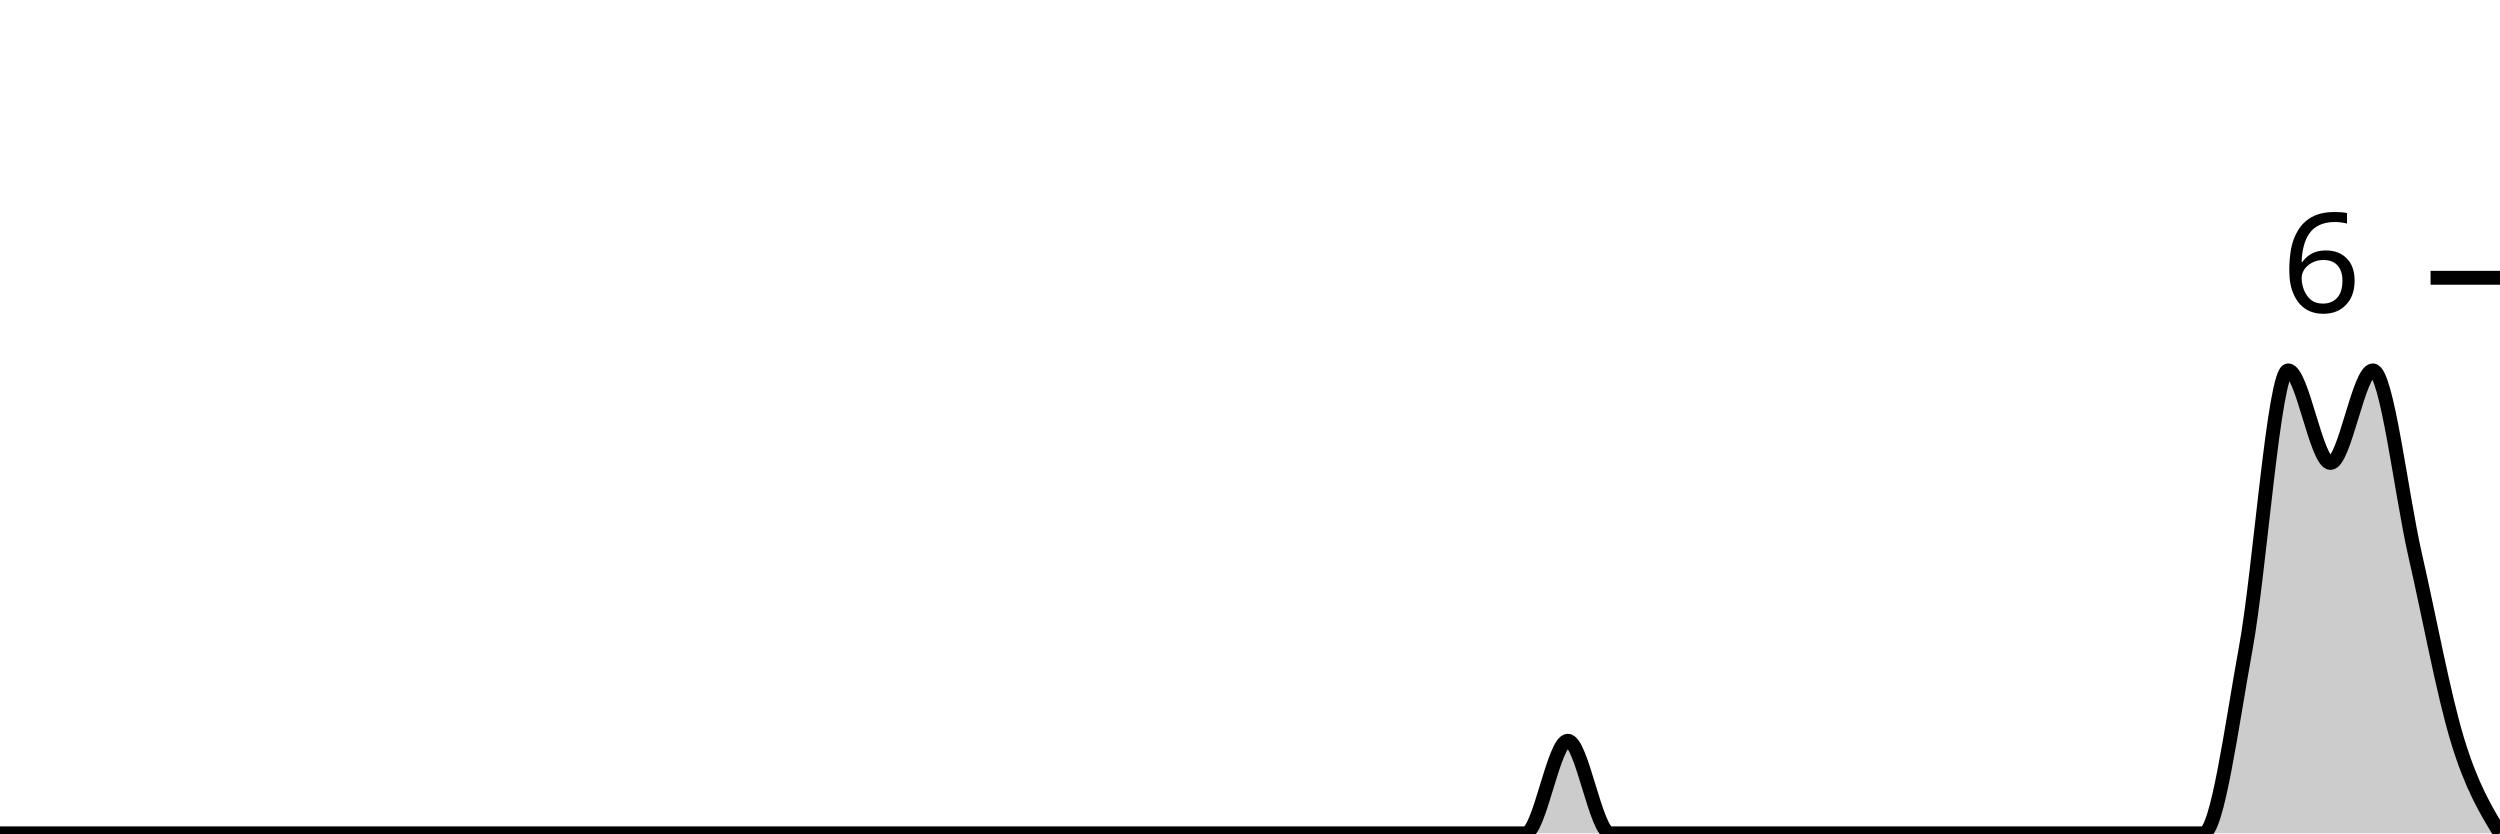
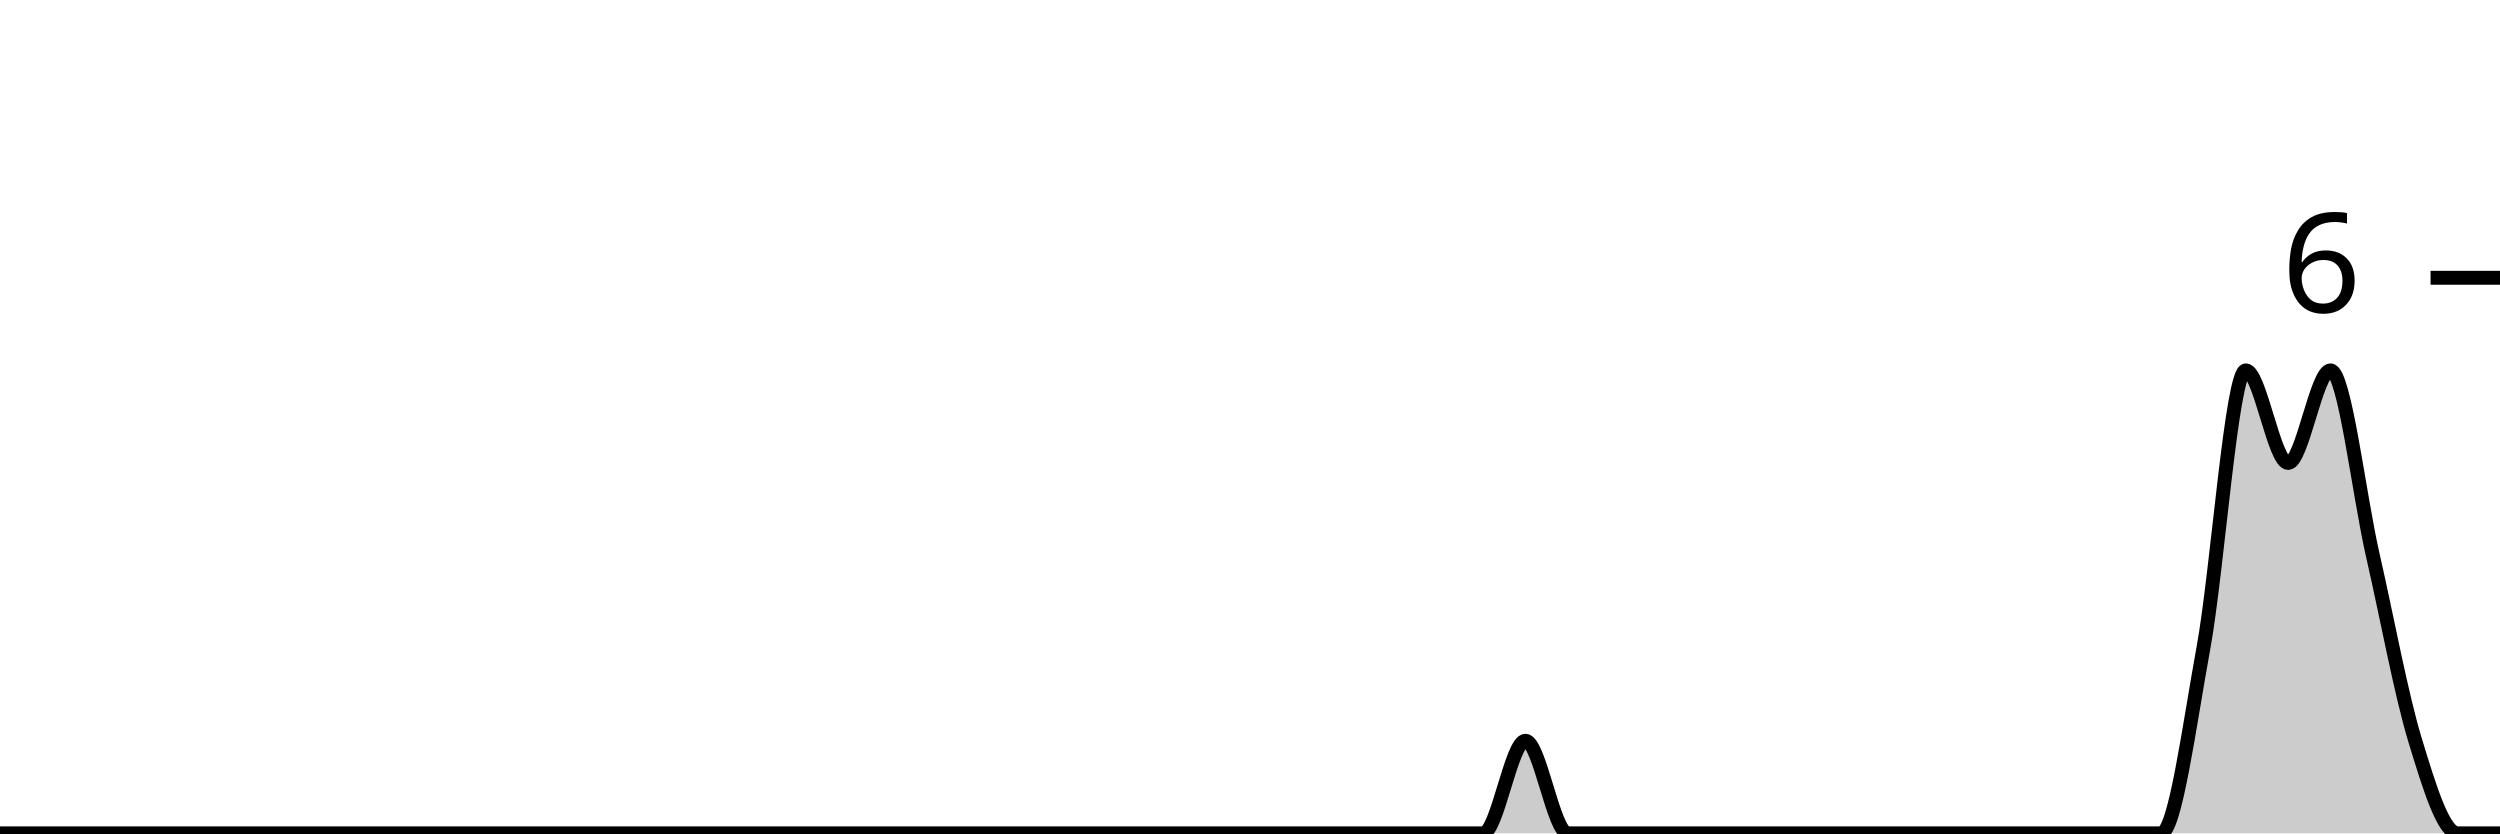
<svg xmlns="http://www.w3.org/2000/svg" viewBox="0 0 180 60">
  <g transform="translate(0,20)">
-     <path class="area" fill="rgba(0, 0, 0, 0.2)" d="M0,40C1.017,40,2.034,40,3.051,40C4.068,40,5.085,40,6.102,40C7.119,40,8.136,40,9.153,40C10.169,40,11.186,40,12.203,40C13.22,40,14.237,40,15.254,40C16.271,40,17.288,40,18.305,40C19.322,40,20.339,40,21.356,40C22.373,40,23.39,40,24.407,40C25.424,40,26.441,40,27.458,40C28.475,40,29.492,40,30.508,40C31.525,40,32.542,40,33.559,40C34.576,40,35.593,40,36.61,40C37.627,40,38.644,40,39.661,40C40.678,40,41.695,40,42.712,40C43.729,40,44.746,40,45.763,40C46.78,40,47.797,40,48.814,40C49.831,40,50.847,40,51.864,40C52.881,40,53.898,40,54.915,40C55.932,40,56.949,40,57.966,40C58.983,40,60,40,61.017,40C62.034,40,63.051,40,64.068,40C65.085,40,66.102,40,67.119,40C68.136,40,69.153,40,70.169,40C71.186,40,72.203,40,73.22,40C74.237,40,75.254,40,76.271,40C77.288,40,78.305,40,79.322,40C80.339,40,81.356,40,82.373,40C83.39,40,84.407,40,85.424,40C86.441,40,87.458,40,88.475,40C89.492,40,90.508,40,91.525,40C92.542,40,93.559,40,94.576,40C95.593,40,96.61,40,97.627,40C98.644,40,99.661,40,100.678,40C101.695,40,102.712,40,103.729,40C104.746,40,105.763,40,106.78,40C107.797,40,108.814,40,109.831,40C110.847,40,111.864,33.333,112.881,33.333C113.898,33.333,114.915,40,115.932,40C116.949,40,117.966,40,118.983,40C120,40,121.017,40,122.034,40C123.051,40,124.068,40,125.085,40C126.102,40,127.119,40,128.136,40C129.153,40,130.169,40,131.186,40C132.203,40,133.22,40,134.237,40C135.254,40,136.271,40,137.288,40C138.305,40,139.322,40,140.339,40C141.356,40,142.373,40,143.39,40C144.407,40,145.424,40,146.441,40C147.458,40,148.475,40,149.492,40C150.508,40,151.525,40,152.542,40C153.559,40,154.576,40,155.593,40C156.61,40,157.627,40,158.644,40C159.661,40,160.678,32.222,161.695,26.667C162.712,21.111,163.729,6.667,164.746,6.667C165.763,6.667,166.78,13.333,167.797,13.333C168.814,13.333,169.831,6.667,170.847,6.667C171.864,6.667,172.881,15.556,173.898,20C174.915,24.444,175.932,30,176.949,33.333C177.966,36.667,178.983,38.333,180,40L180,40C178.983,40,177.966,40,176.949,40C175.932,40,174.915,40,173.898,40C172.881,40,171.864,40,170.847,40C169.831,40,168.814,40,167.797,40C166.78,40,165.763,40,164.746,40C163.729,40,162.712,40,161.695,40C160.678,40,159.661,40,158.644,40C157.627,40,156.61,40,155.593,40C154.576,40,153.559,40,152.542,40C151.525,40,150.508,40,149.492,40C148.475,40,147.458,40,146.441,40C145.424,40,144.407,40,143.39,40C142.373,40,141.356,40,140.339,40C139.322,40,138.305,40,137.288,40C136.271,40,135.254,40,134.237,40C133.22,40,132.203,40,131.186,40C130.169,40,129.153,40,128.136,40C127.119,40,126.102,40,125.085,40C124.068,40,123.051,40,122.034,40C121.017,40,120,40,118.983,40C117.966,40,116.949,40,115.932,40C114.915,40,113.898,40,112.881,40C111.864,40,110.847,40,109.831,40C108.814,40,107.797,40,106.78,40C105.763,40,104.746,40,103.729,40C102.712,40,101.695,40,100.678,40C99.661,40,98.644,40,97.627,40C96.61,40,95.593,40,94.576,40C93.559,40,92.542,40,91.525,40C90.508,40,89.492,40,88.475,40C87.458,40,86.441,40,85.424,40C84.407,40,83.39,40,82.373,40C81.356,40,80.339,40,79.322,40C78.305,40,77.288,40,76.271,40C75.254,40,74.237,40,73.22,40C72.203,40,71.186,40,70.169,40C69.153,40,68.136,40,67.119,40C66.102,40,65.085,40,64.068,40C63.051,40,62.034,40,61.017,40C60,40,58.983,40,57.966,40C56.949,40,55.932,40,54.915,40C53.898,40,52.881,40,51.864,40C50.847,40,49.831,40,48.814,40C47.797,40,46.78,40,45.763,40C44.746,40,43.729,40,42.712,40C41.695,40,40.678,40,39.661,40C38.644,40,37.627,40,36.61,40C35.593,40,34.576,40,33.559,40C32.542,40,31.525,40,30.508,40C29.492,40,28.475,40,27.458,40C26.441,40,25.424,40,24.407,40C23.39,40,22.373,40,21.356,40C20.339,40,19.322,40,18.305,40C17.288,40,16.271,40,15.254,40C14.237,40,13.22,40,12.203,40C11.186,40,10.169,40,9.153,40C8.136,40,7.119,40,6.102,40C5.085,40,4.068,40,3.051,40C2.034,40,1.017,40,0,40Z" />
-     <path class="line" stroke="black" fill="none" d="M0,40C1.017,40,2.034,40,3.051,40C4.068,40,5.085,40,6.102,40C7.119,40,8.136,40,9.153,40C10.169,40,11.186,40,12.203,40C13.22,40,14.237,40,15.254,40C16.271,40,17.288,40,18.305,40C19.322,40,20.339,40,21.356,40C22.373,40,23.39,40,24.407,40C25.424,40,26.441,40,27.458,40C28.475,40,29.492,40,30.508,40C31.525,40,32.542,40,33.559,40C34.576,40,35.593,40,36.61,40C37.627,40,38.644,40,39.661,40C40.678,40,41.695,40,42.712,40C43.729,40,44.746,40,45.763,40C46.78,40,47.797,40,48.814,40C49.831,40,50.847,40,51.864,40C52.881,40,53.898,40,54.915,40C55.932,40,56.949,40,57.966,40C58.983,40,60,40,61.017,40C62.034,40,63.051,40,64.068,40C65.085,40,66.102,40,67.119,40C68.136,40,69.153,40,70.169,40C71.186,40,72.203,40,73.22,40C74.237,40,75.254,40,76.271,40C77.288,40,78.305,40,79.322,40C80.339,40,81.356,40,82.373,40C83.39,40,84.407,40,85.424,40C86.441,40,87.458,40,88.475,40C89.492,40,90.508,40,91.525,40C92.542,40,93.559,40,94.576,40C95.593,40,96.61,40,97.627,40C98.644,40,99.661,40,100.678,40C101.695,40,102.712,40,103.729,40C104.746,40,105.763,40,106.78,40C107.797,40,108.814,40,109.831,40C110.847,40,111.864,33.333,112.881,33.333C113.898,33.333,114.915,40,115.932,40C116.949,40,117.966,40,118.983,40C120,40,121.017,40,122.034,40C123.051,40,124.068,40,125.085,40C126.102,40,127.119,40,128.136,40C129.153,40,130.169,40,131.186,40C132.203,40,133.22,40,134.237,40C135.254,40,136.271,40,137.288,40C138.305,40,139.322,40,140.339,40C141.356,40,142.373,40,143.39,40C144.407,40,145.424,40,146.441,40C147.458,40,148.475,40,149.492,40C150.508,40,151.525,40,152.542,40C153.559,40,154.576,40,155.593,40C156.61,40,157.627,40,158.644,40C159.661,40,160.678,32.222,161.695,26.667C162.712,21.111,163.729,6.667,164.746,6.667C165.763,6.667,166.78,13.333,167.797,13.333C168.814,13.333,169.831,6.667,170.847,6.667C171.864,6.667,172.881,15.556,173.898,20C174.915,24.444,175.932,30,176.949,33.333C177.966,36.667,178.983,38.333,180,40" />
+     <path class="area" fill="rgba(0, 0, 0, 0.2)" d="M0,40C1.017,40,2.034,40,3.051,40C4.068,40,5.085,40,6.102,40C7.119,40,8.136,40,9.153,40C10.169,40,11.186,40,12.203,40C13.22,40,14.237,40,15.254,40C16.271,40,17.288,40,18.305,40C19.322,40,20.339,40,21.356,40C22.373,40,23.39,40,24.407,40C25.424,40,26.441,40,27.458,40C28.475,40,29.492,40,30.508,40C31.525,40,32.542,40,33.559,40C34.576,40,35.593,40,36.61,40C37.627,40,38.644,40,39.661,40C40.678,40,41.695,40,42.712,40C43.729,40,44.746,40,45.763,40C46.78,40,47.797,40,48.814,40C49.831,40,50.847,40,51.864,40C52.881,40,53.898,40,54.915,40C55.932,40,56.949,40,57.966,40C58.983,40,60,40,61.017,40C62.034,40,63.051,40,64.068,40C65.085,40,66.102,40,67.119,40C68.136,40,69.153,40,70.169,40C71.186,40,72.203,40,73.22,40C74.237,40,75.254,40,76.271,40C77.288,40,78.305,40,79.322,40C80.339,40,81.356,40,82.373,40C83.39,40,84.407,40,85.424,40C86.441,40,87.458,40,88.475,40C89.492,40,90.508,40,91.525,40C92.542,40,93.559,40,94.576,40C95.593,40,96.61,40,97.627,40C98.644,40,99.661,40,100.678,40C101.695,40,102.712,40,103.729,40C104.746,40,105.763,40,106.78,40C107.797,40,108.814,33.333,109.831,33.333C110.847,33.333,111.864,40,112.881,40C113.898,40,114.915,40,115.932,40C116.949,40,117.966,40,118.983,40C120,40,121.017,40,122.034,40C123.051,40,124.068,40,125.085,40C126.102,40,127.119,40,128.136,40C129.153,40,130.169,40,131.186,40C132.203,40,133.22,40,134.237,40C135.254,40,136.271,40,137.288,40C138.305,40,139.322,40,140.339,40C141.356,40,142.373,40,143.39,40C144.407,40,145.424,40,146.441,40C147.458,40,148.475,40,149.492,40C150.508,40,151.525,40,152.542,40C153.559,40,154.576,40,155.593,40C156.61,40,157.627,32.222,158.644,26.667C159.661,21.111,160.678,6.667,161.695,6.667C162.712,6.667,163.729,13.333,164.746,13.333C165.763,13.333,166.78,6.667,167.797,6.667C168.814,6.667,169.831,15.556,170.847,20C171.864,24.444,172.881,30,173.898,33.333C174.915,36.667,175.932,40,176.949,40C177.966,40,178.983,40,180,40L180,40C178.983,40,177.966,40,176.949,40C175.932,40,174.915,40,173.898,40C172.881,40,171.864,40,170.847,40C169.831,40,168.814,40,167.797,40C166.78,40,165.763,40,164.746,40C163.729,40,162.712,40,161.695,40C160.678,40,159.661,40,158.644,40C157.627,40,156.61,40,155.593,40C154.576,40,153.559,40,152.542,40C151.525,40,150.508,40,149.492,40C148.475,40,147.458,40,146.441,40C145.424,40,144.407,40,143.39,40C142.373,40,141.356,40,140.339,40C139.322,40,138.305,40,137.288,40C136.271,40,135.254,40,134.237,40C133.22,40,132.203,40,131.186,40C130.169,40,129.153,40,128.136,40C127.119,40,126.102,40,125.085,40C124.068,40,123.051,40,122.034,40C121.017,40,120,40,118.983,40C117.966,40,116.949,40,115.932,40C114.915,40,113.898,40,112.881,40C111.864,40,110.847,40,109.831,40C108.814,40,107.797,40,106.78,40C105.763,40,104.746,40,103.729,40C102.712,40,101.695,40,100.678,40C99.661,40,98.644,40,97.627,40C96.61,40,95.593,40,94.576,40C93.559,40,92.542,40,91.525,40C90.508,40,89.492,40,88.475,40C87.458,40,86.441,40,85.424,40C84.407,40,83.39,40,82.373,40C81.356,40,80.339,40,79.322,40C78.305,40,77.288,40,76.271,40C75.254,40,74.237,40,73.22,40C72.203,40,71.186,40,70.169,40C69.153,40,68.136,40,67.119,40C66.102,40,65.085,40,64.068,40C63.051,40,62.034,40,61.017,40C60,40,58.983,40,57.966,40C56.949,40,55.932,40,54.915,40C53.898,40,52.881,40,51.864,40C50.847,40,49.831,40,48.814,40C47.797,40,46.78,40,45.763,40C44.746,40,43.729,40,42.712,40C41.695,40,40.678,40,39.661,40C38.644,40,37.627,40,36.61,40C35.593,40,34.576,40,33.559,40C32.542,40,31.525,40,30.508,40C29.492,40,28.475,40,27.458,40C26.441,40,25.424,40,24.407,40C23.39,40,22.373,40,21.356,40C20.339,40,19.322,40,18.305,40C17.288,40,16.271,40,15.254,40C14.237,40,13.22,40,12.203,40C11.186,40,10.169,40,9.153,40C8.136,40,7.119,40,6.102,40C5.085,40,4.068,40,3.051,40C2.034,40,1.017,40,0,40Z" />
+     <path class="line" stroke="black" fill="none" d="M0,40C1.017,40,2.034,40,3.051,40C4.068,40,5.085,40,6.102,40C7.119,40,8.136,40,9.153,40C10.169,40,11.186,40,12.203,40C13.22,40,14.237,40,15.254,40C16.271,40,17.288,40,18.305,40C19.322,40,20.339,40,21.356,40C22.373,40,23.39,40,24.407,40C25.424,40,26.441,40,27.458,40C28.475,40,29.492,40,30.508,40C31.525,40,32.542,40,33.559,40C34.576,40,35.593,40,36.61,40C37.627,40,38.644,40,39.661,40C40.678,40,41.695,40,42.712,40C43.729,40,44.746,40,45.763,40C46.78,40,47.797,40,48.814,40C49.831,40,50.847,40,51.864,40C52.881,40,53.898,40,54.915,40C55.932,40,56.949,40,57.966,40C58.983,40,60,40,61.017,40C62.034,40,63.051,40,64.068,40C65.085,40,66.102,40,67.119,40C68.136,40,69.153,40,70.169,40C71.186,40,72.203,40,73.22,40C74.237,40,75.254,40,76.271,40C77.288,40,78.305,40,79.322,40C80.339,40,81.356,40,82.373,40C83.39,40,84.407,40,85.424,40C86.441,40,87.458,40,88.475,40C89.492,40,90.508,40,91.525,40C92.542,40,93.559,40,94.576,40C95.593,40,96.61,40,97.627,40C98.644,40,99.661,40,100.678,40C101.695,40,102.712,40,103.729,40C104.746,40,105.763,40,106.78,40C107.797,40,108.814,33.333,109.831,33.333C110.847,33.333,111.864,40,112.881,40C113.898,40,114.915,40,115.932,40C116.949,40,117.966,40,118.983,40C120,40,121.017,40,122.034,40C123.051,40,124.068,40,125.085,40C126.102,40,127.119,40,128.136,40C129.153,40,130.169,40,131.186,40C132.203,40,133.22,40,134.237,40C135.254,40,136.271,40,137.288,40C138.305,40,139.322,40,140.339,40C141.356,40,142.373,40,143.39,40C144.407,40,145.424,40,146.441,40C147.458,40,148.475,40,149.492,40C150.508,40,151.525,40,152.542,40C153.559,40,154.576,40,155.593,40C156.61,40,157.627,32.222,158.644,26.667C159.661,21.111,160.678,6.667,161.695,6.667C162.712,6.667,163.729,13.333,164.746,13.333C165.763,13.333,166.78,6.667,167.797,6.667C168.814,6.667,169.831,15.556,170.847,20C171.864,24.444,172.881,30,173.898,33.333C174.915,36.667,175.932,40,176.949,40C177.966,40,178.983,40,180,40" />
    <path class="axis-ceiling" stroke-width="1" stroke="black" fill="none" d="M175,0L180,0" />
    <text class="axis-ceiling-label" font-family="sans-serif" text-anchor="end" font-size="10px" x="170" y="2.5">6</text>
  </g>
</svg>
